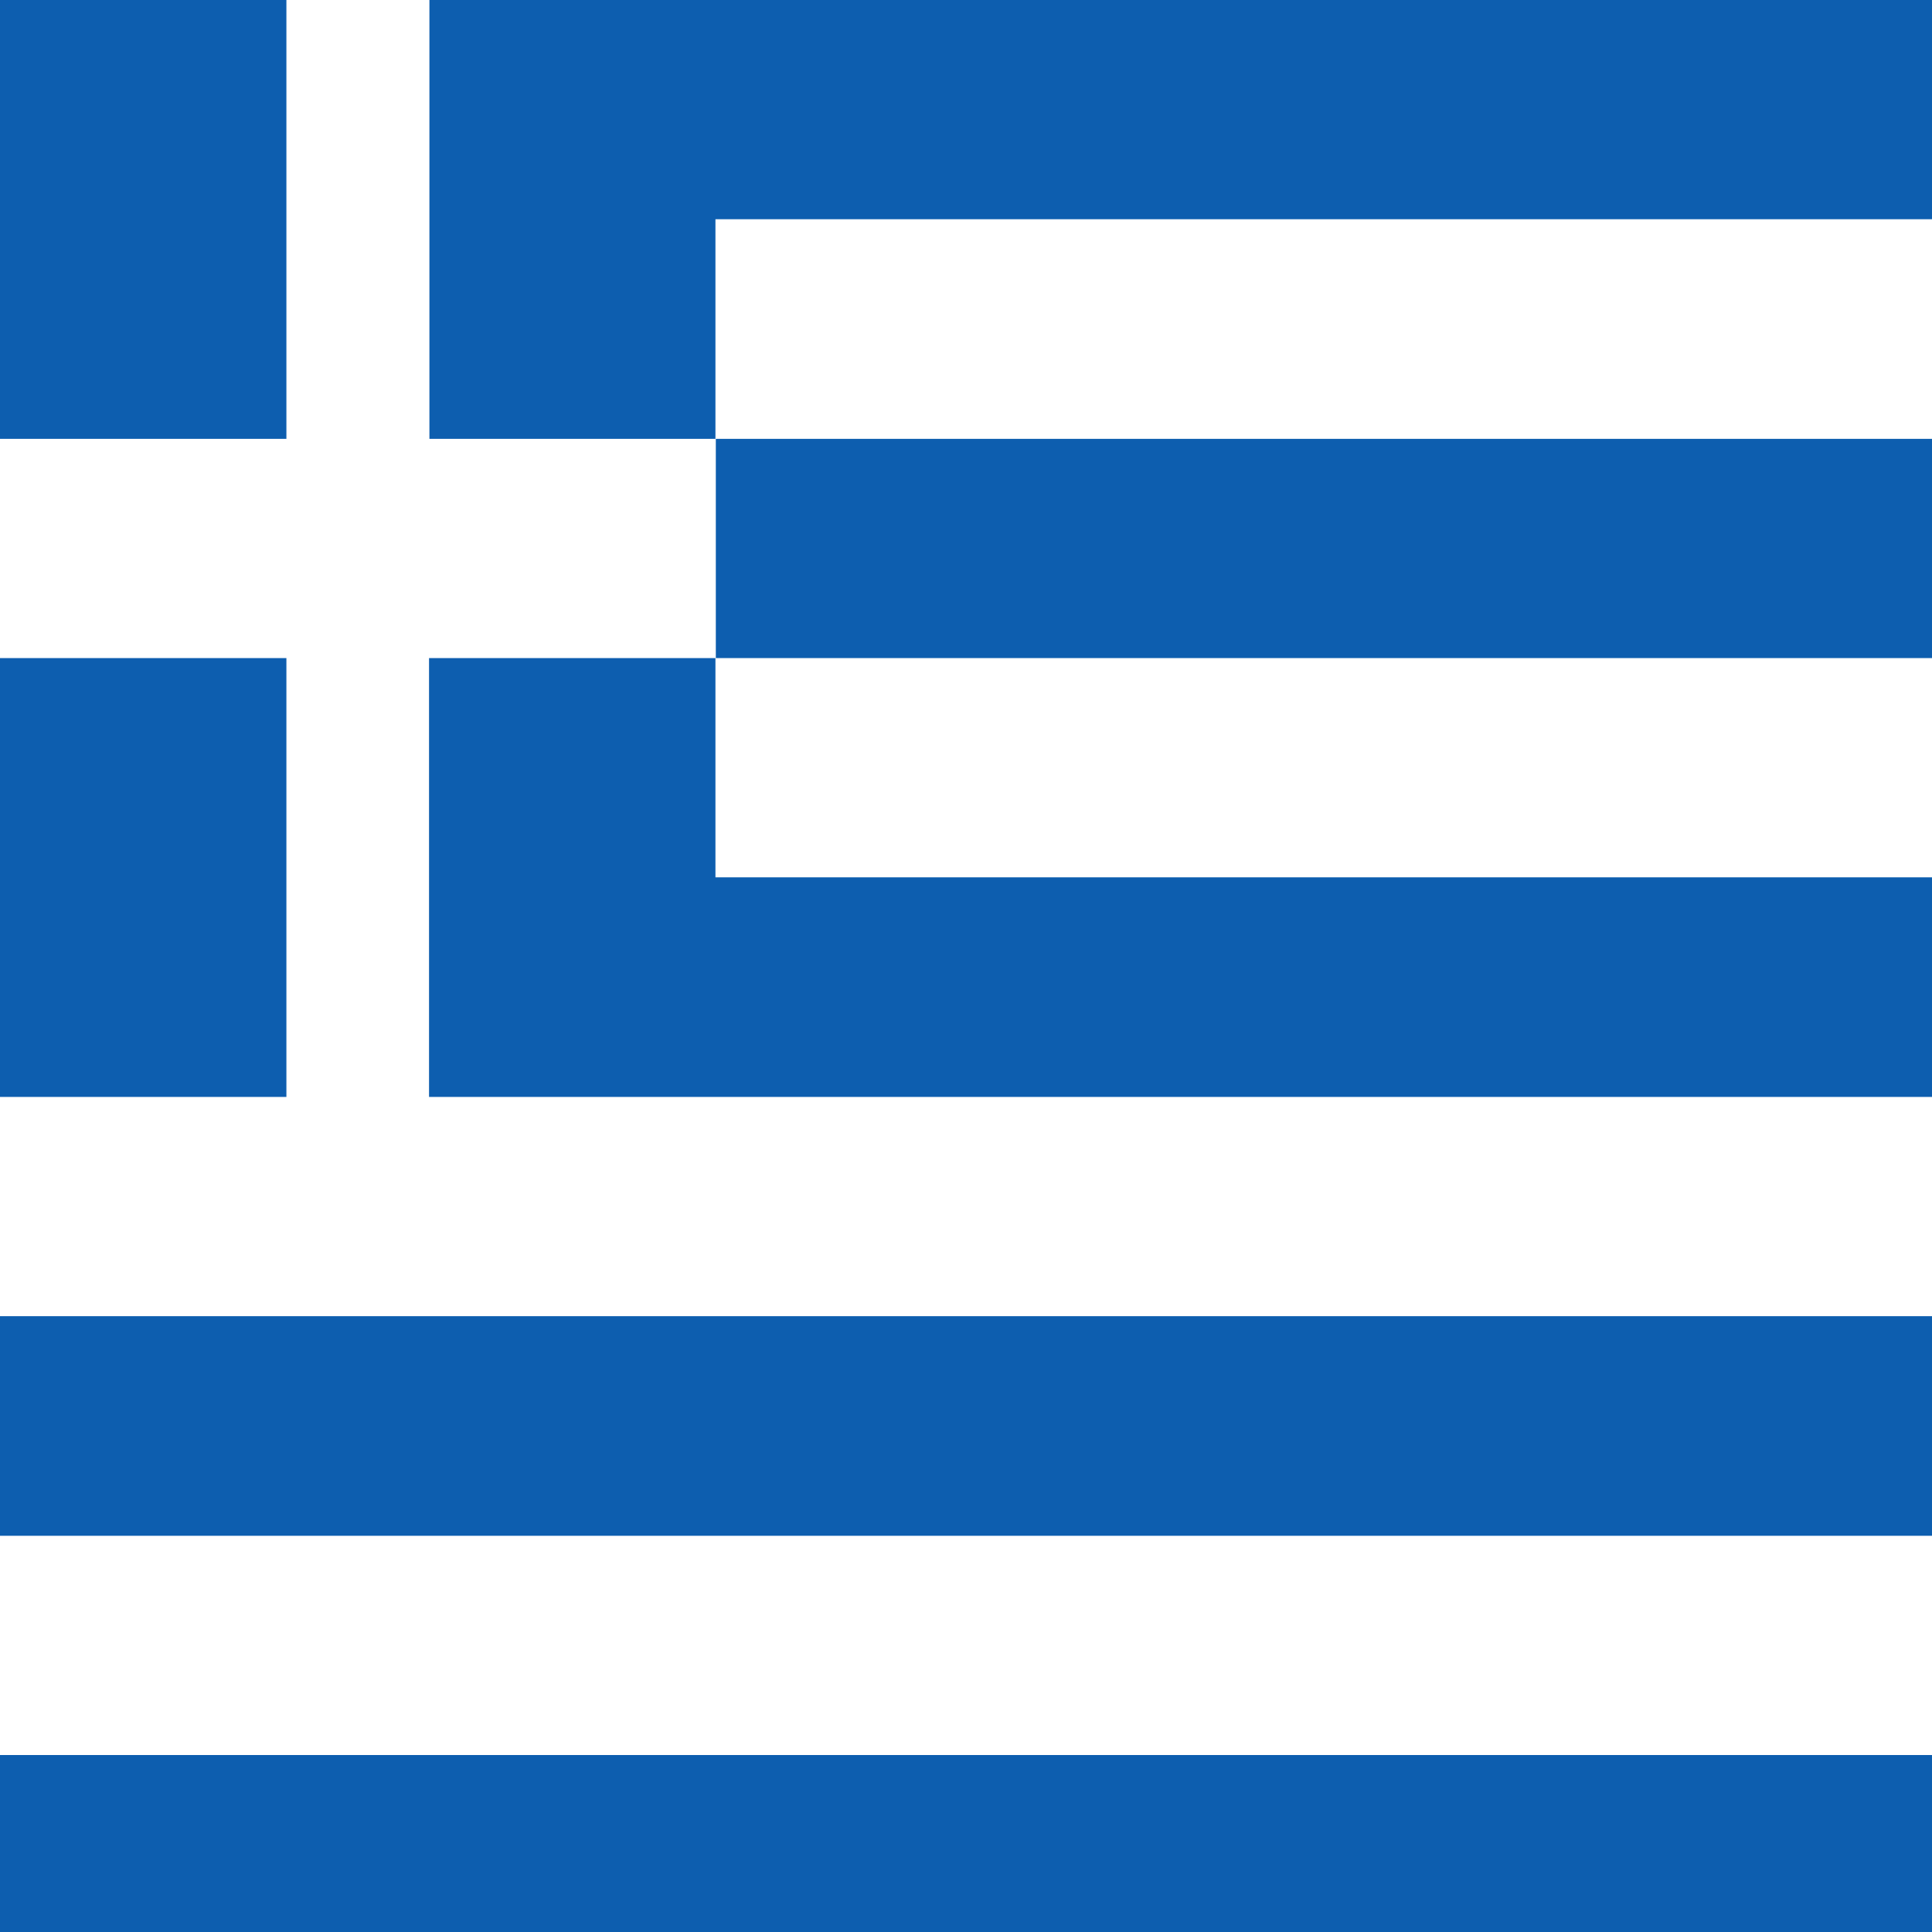
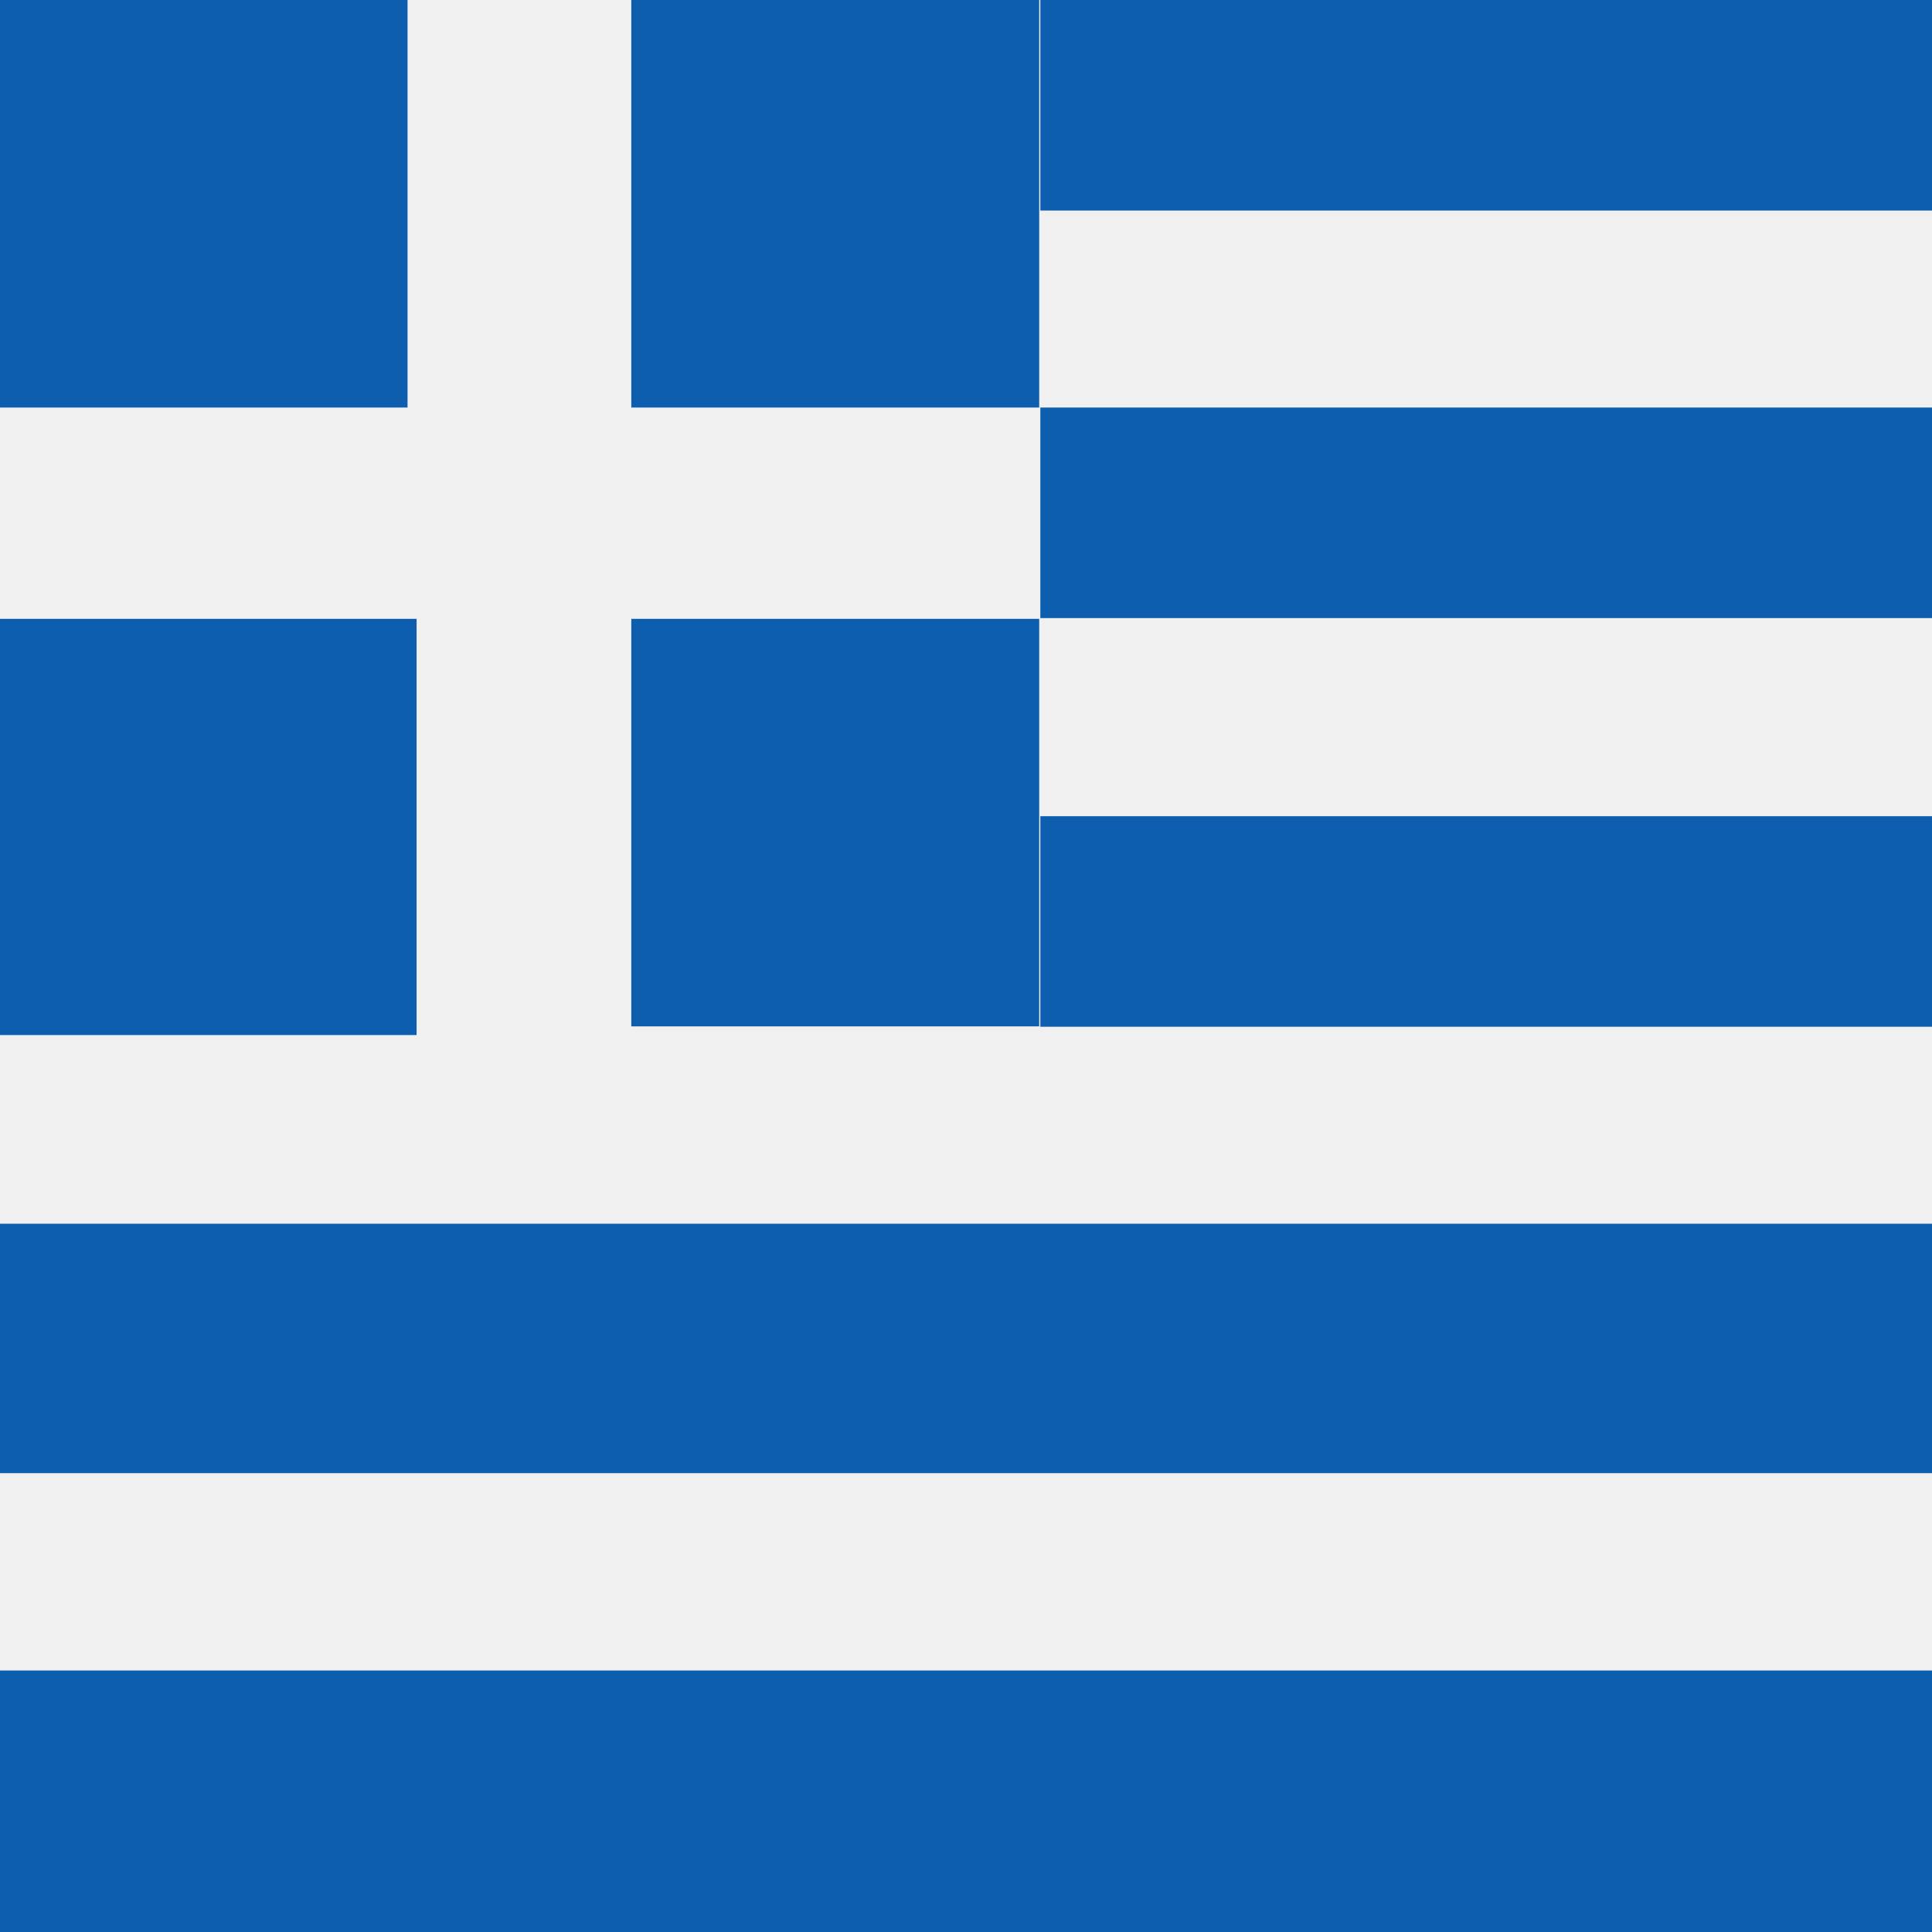
<svg xmlns="http://www.w3.org/2000/svg" version="1.1" id="Layer_1" x="0px" y="0px" viewBox="0 0 512 512" style="enable-background:new 0 0 512 512;" xml:space="preserve">
  <style type="text/css">
	.st0{fill:#0D5EAF;}
	.st1{fill:#FFFFFF;}
</style>
+   <rect x="-534.6" y="-512" class="st0" width="512" height="512" />
  <g>
-     <rect class="st0" width="512" height="512" />
+     <path class="st1" d="M-22.6-57.2h-512V-114h512V-57.2z M-22.6-170.9h-512v-56.9h75.9v-113.7h-75.9v-56.9h75.9V-512h37.9v113.7h75.9   v56.9h322.4v56.9H-345v-56.9h-75.9v113.7h398.2V-170.9z M-22.6-398.3H-345v-56.9h322.4V-398.3z" />
  </g>
-   <g>
-     <path class="st1" d="M512,465.1H0V407h512V465.1z M512,348.8H0v-58.1h75.9V174.4H0v-58.1h75.9V0h37.9v116.3h75.9v58.1H512v58.1   H189.6v-58.1h-75.9v116.3H512V348.8z M512,116.3H189.6V58.1H512V116.3z" />
-   </g>
+   <rect x="-531.6" y="0" class="st0" width="113.8" height="113.7" />
+   <rect x="-360.9" y="0" class="st0" width="113.8" height="113.7" />
+   <rect y="0" class="st0" width="108" height="108" />
+   <rect x="167.3" y="0" class="st0" width="108.1" height="108" />
+   <rect y="164" class="st0" width="110.4" height="110.3" />
+   <rect x="167.3" y="164" class="st0" width="108.1" height="108" />
+   <rect x="-360.9" y="170.6" class="st0" width="113.8" height="113.7" />
+   <rect x="-531.6" y="170.6" class="st0" width="113.8" height="113.7" />
+   <rect x="-247.2" class="st0" width="227.6" height="56.9" />
+   <rect x="-247.2" y="113.7" class="st0" width="227.6" height="56.9" />
+   <rect x="-247.2" y="227.4" class="st0" width="227.6" height="56.9" />
+   <rect x="-531.6" y="454.8" class="st0" width="512" height="57.2" />
+   <rect x="-531.6" y="341.1" class="st0" width="512" height="56.9" />
+   <rect x="275.7" class="st0" width="236.3" height="55.8" />
+   <rect x="275.7" y="108" class="st0" width="236.3" height="55.8" />
+   <rect x="275.7" y="216.3" class="st0" width="236.3" height="55.8" />
+   <rect y="442.7" class="st0" width="512" height="69.3" />
+   <rect y="324.3" class="st0" width="512" height="66.1" />
</svg>
